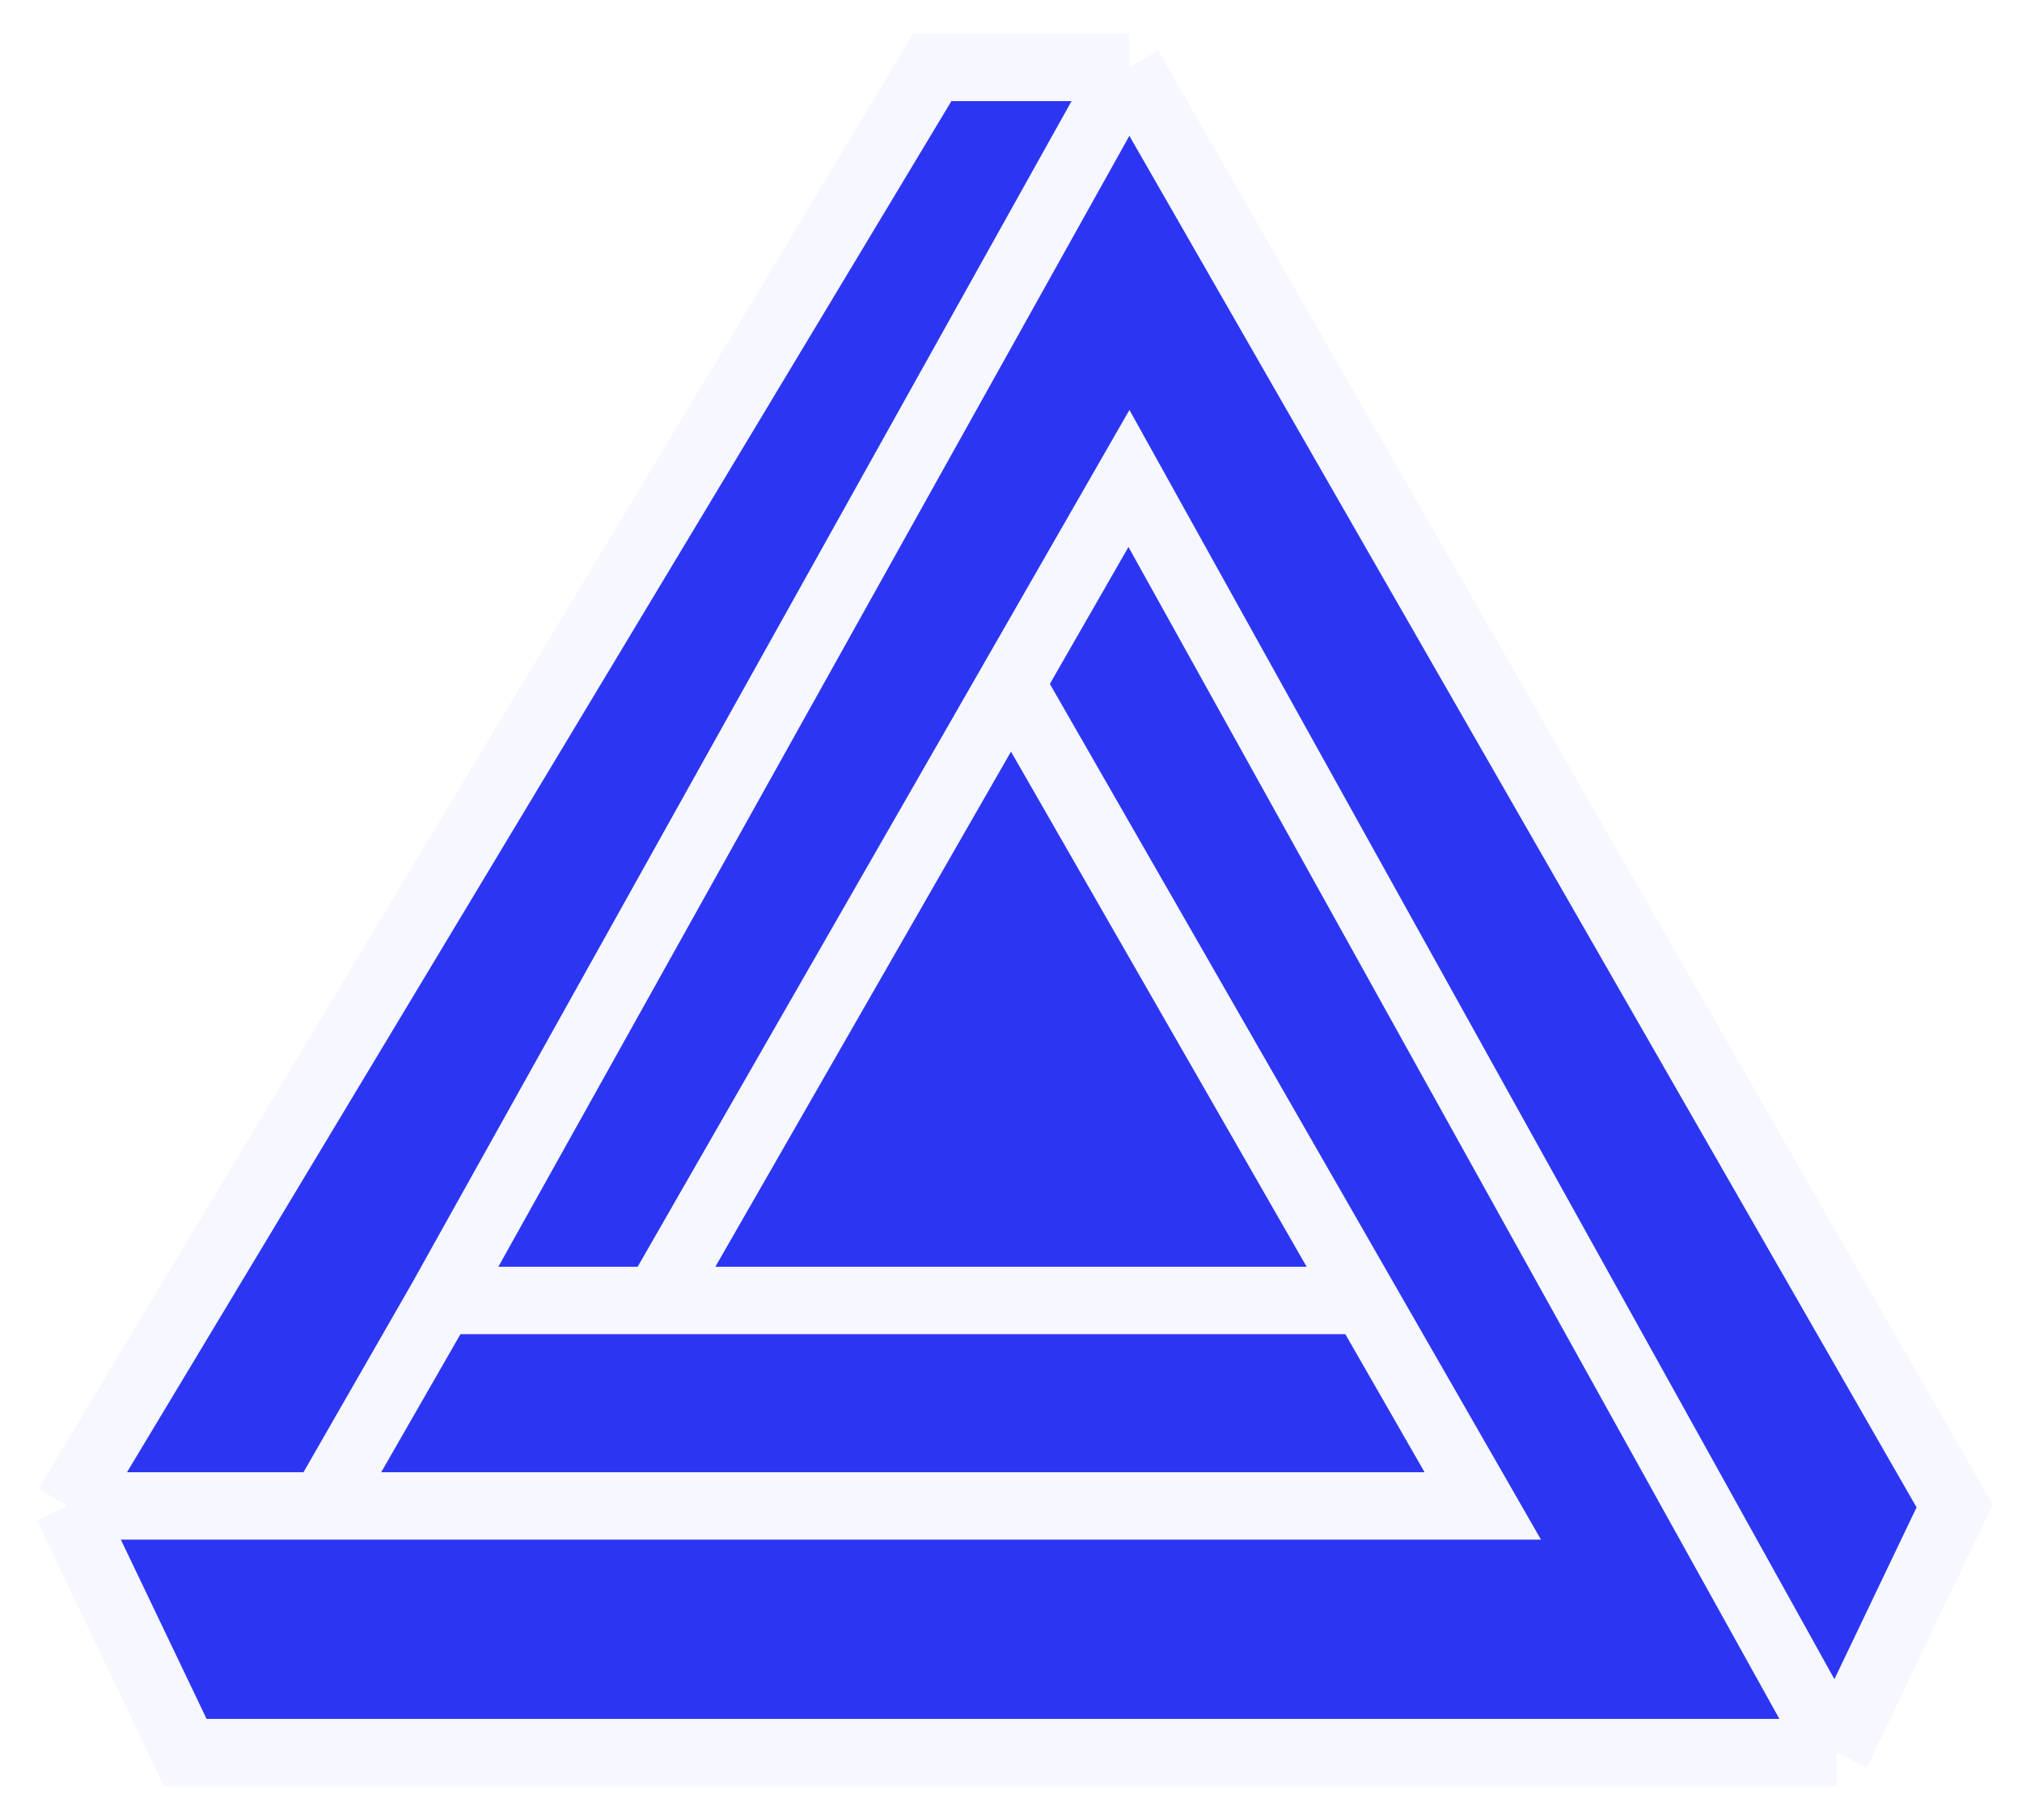
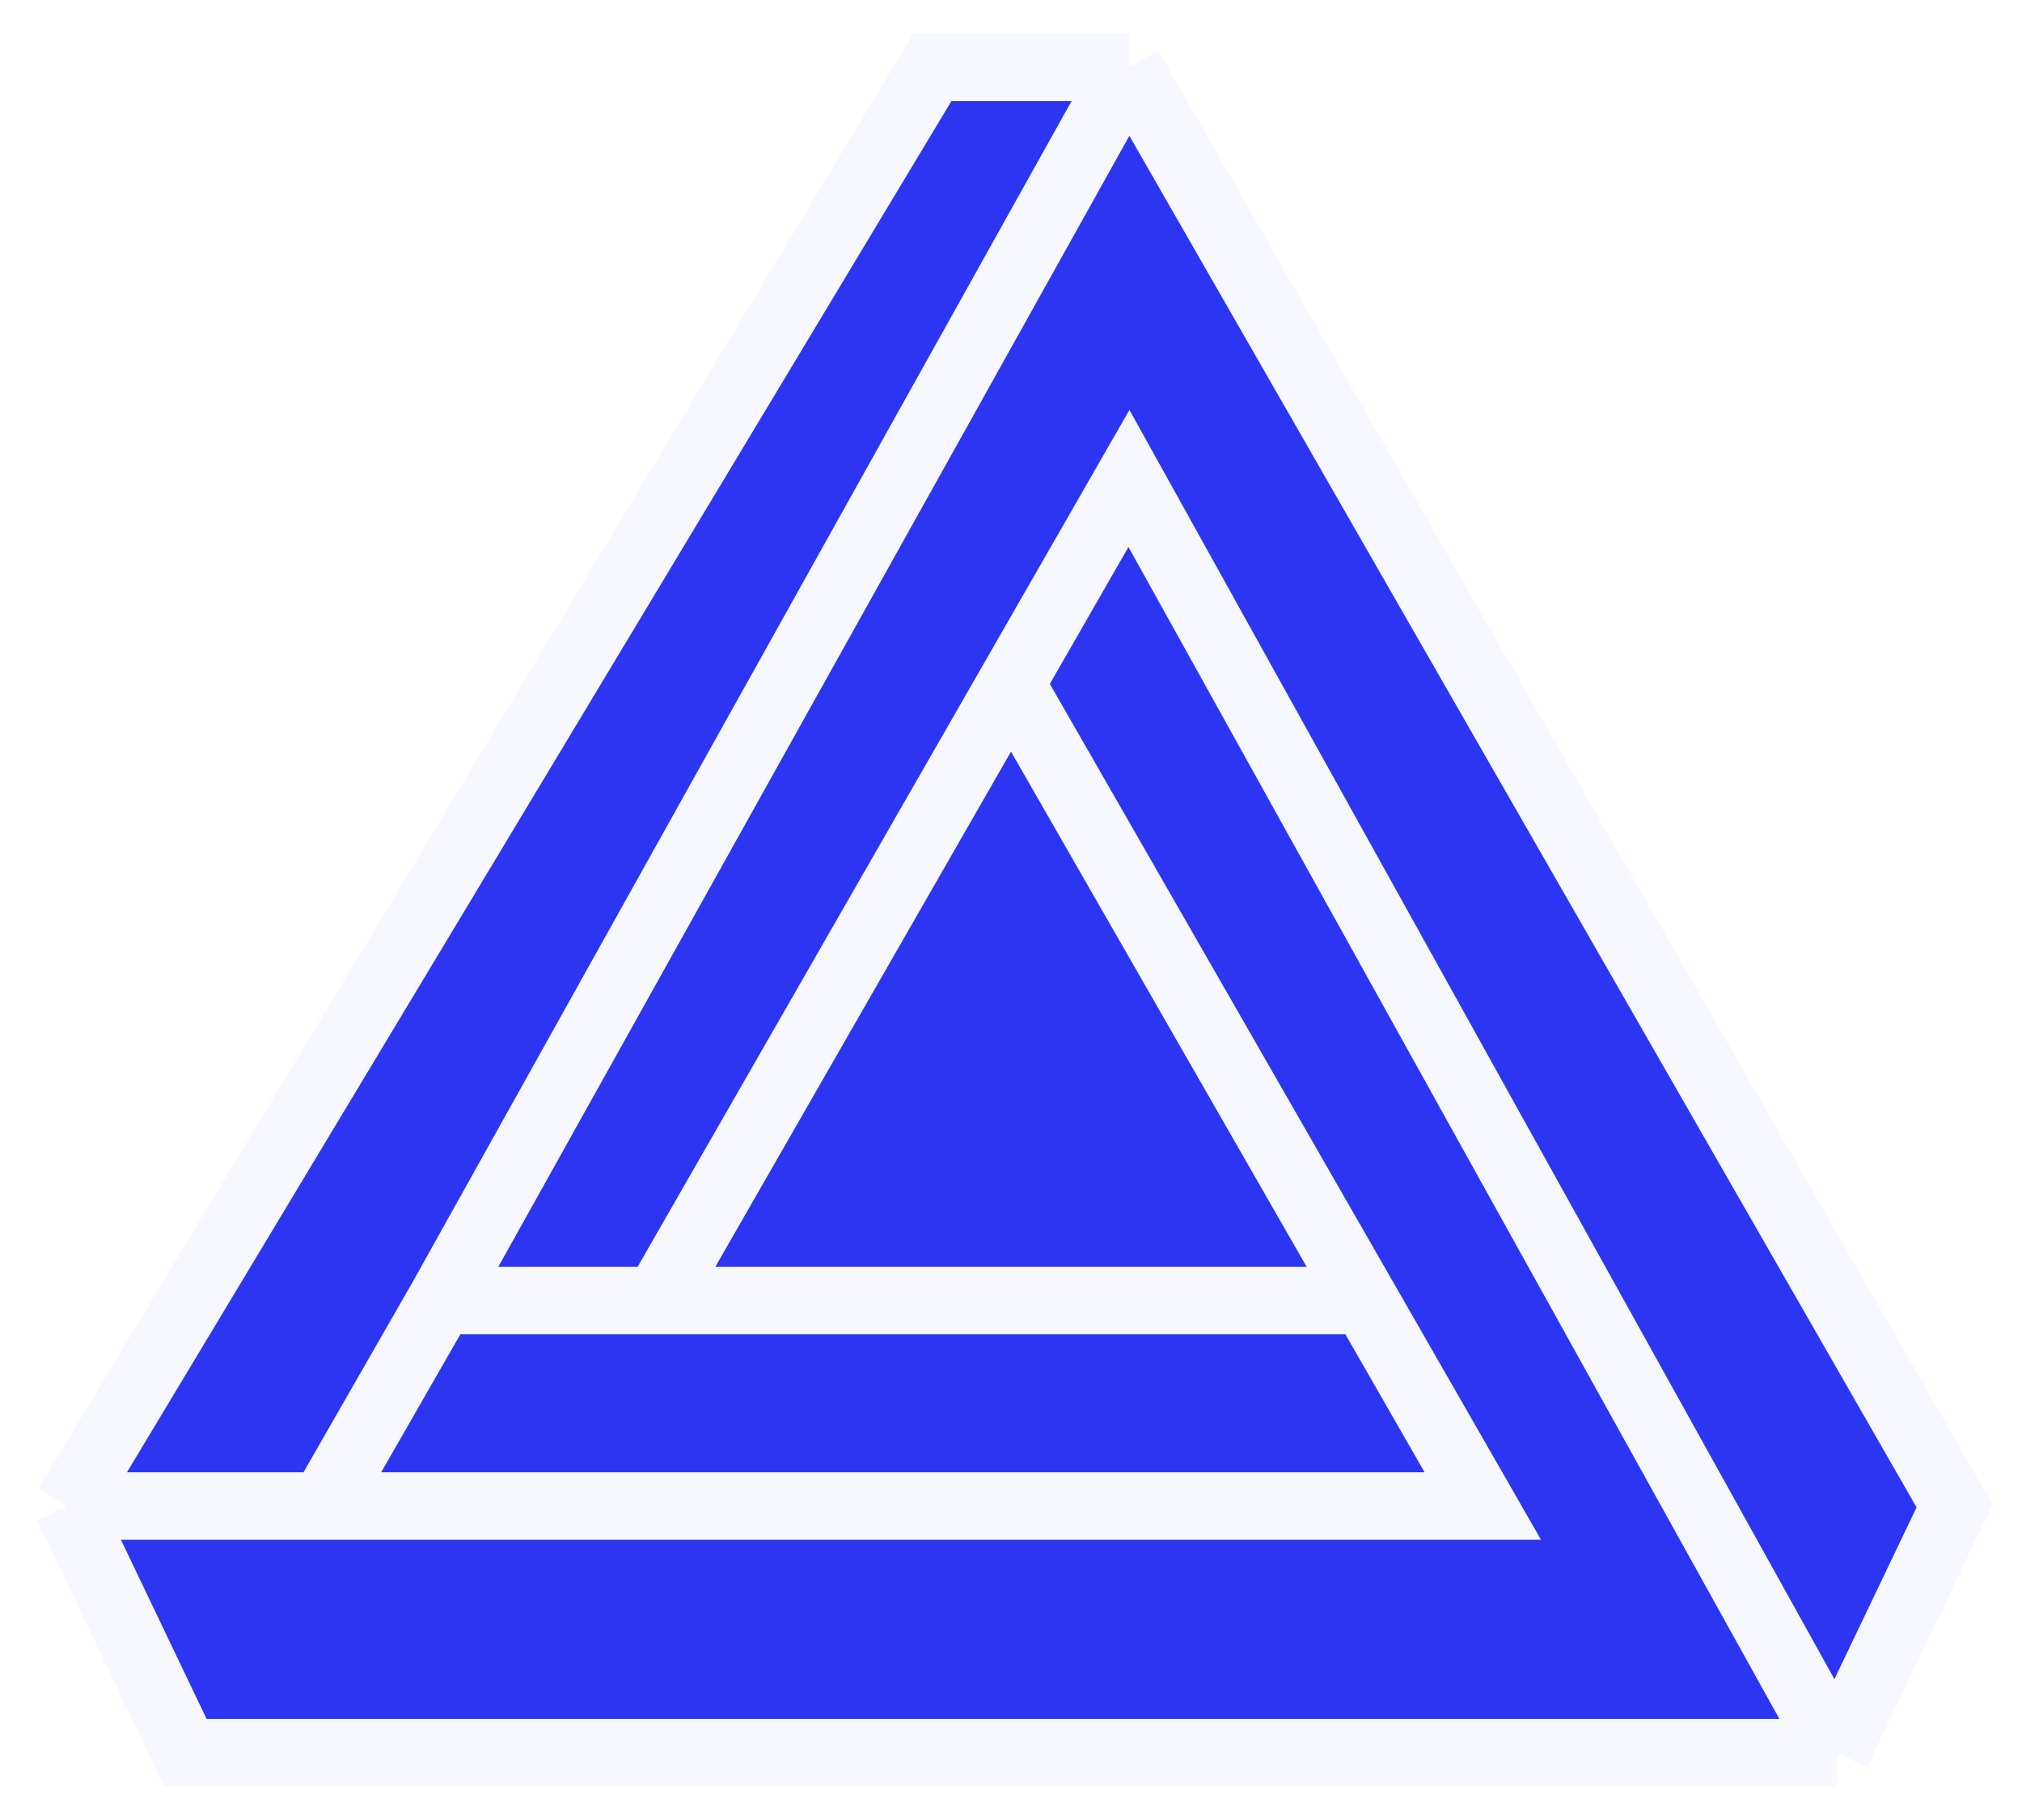
- <svg xmlns="http://www.w3.org/2000/svg" width="30" height="27" viewBox="0 0 30 27" fill="none">
-   <path d="M16.75 1H13.833L1 22.341H4.792L6.542 19.293L16.75 1Z" fill="#2C36F2" />
-   <path d="M2.75 26H27.25L16.75 7.098L15 10.146L20.25 19.293L22 22.341H4.792H1L2.75 26Z" fill="#2C36F2" />
-   <path d="M22 22.341L20.25 19.293H9.75H6.542L4.792 22.341H22Z" fill="#2C36F2" />
-   <path d="M27.25 26L29 22.341L16.75 1L6.542 19.293H9.75L15 10.146L16.75 7.098L27.25 26Z" fill="#2C36F2" />
-   <path d="M15 10.146L9.75 19.293H20.25L15 10.146Z" fill="#2C36F2" />
-   <path d="M27.25 26H2.75L1 22.341M27.25 26L29 22.341L16.75 1M27.25 26L16.75 7.098L15 10.146M16.75 1H13.833L1 22.341M16.75 1L6.542 19.293M1 22.341H4.792M15 10.146L9.75 19.293M15 10.146L20.25 19.293M9.75 19.293H20.25M9.75 19.293H6.542M20.25 19.293L22 22.341H4.792M6.542 19.293L4.792 22.341" stroke="#F6F7FF" />
+ <svg xmlns="http://www.w3.org/2000/svg" width="30" height="27" fill="none">
+   <path d="M16.75 1h-2.917L1 22.341h3.792l1.75-3.048L16.75 1z" fill="#2C36F2" />
+   <path d="M2.75 26h24.5L16.75 7.098 15 10.146l5.25 9.147L22 22.342H1L2.75 26z" fill="#2C36F2" />
+   <path d="M22 22.341l-1.75-3.048H6.542l-1.75 3.049H22z" fill="#2C36F2" />
+   <path d="M27.25 26L29 22.341 16.75 1 6.542 19.293H9.75L15 10.146l1.75-3.048L27.25 26z" fill="#2C36F2" />
+   <path d="M15 10.146l-5.25 9.147h10.5L15 10.146z" fill="#2C36F2" />
+   <path d="M27.25 26H2.75L1 22.341M27.25 26L29 22.341 16.75 1m10.5 25L16.75 7.098 15 10.146M16.75 1h-2.917L1 22.341M16.75 1L6.542 19.293M1 22.342h3.792M15 10.146l-5.25 9.147M15 10.146l5.25 9.147m-10.5 0h10.5m-10.5 0H6.542m13.708 0L22 22.342H4.792m1.75-3.05l-1.75 3.05" stroke="#F6F7FF" />
</svg>
